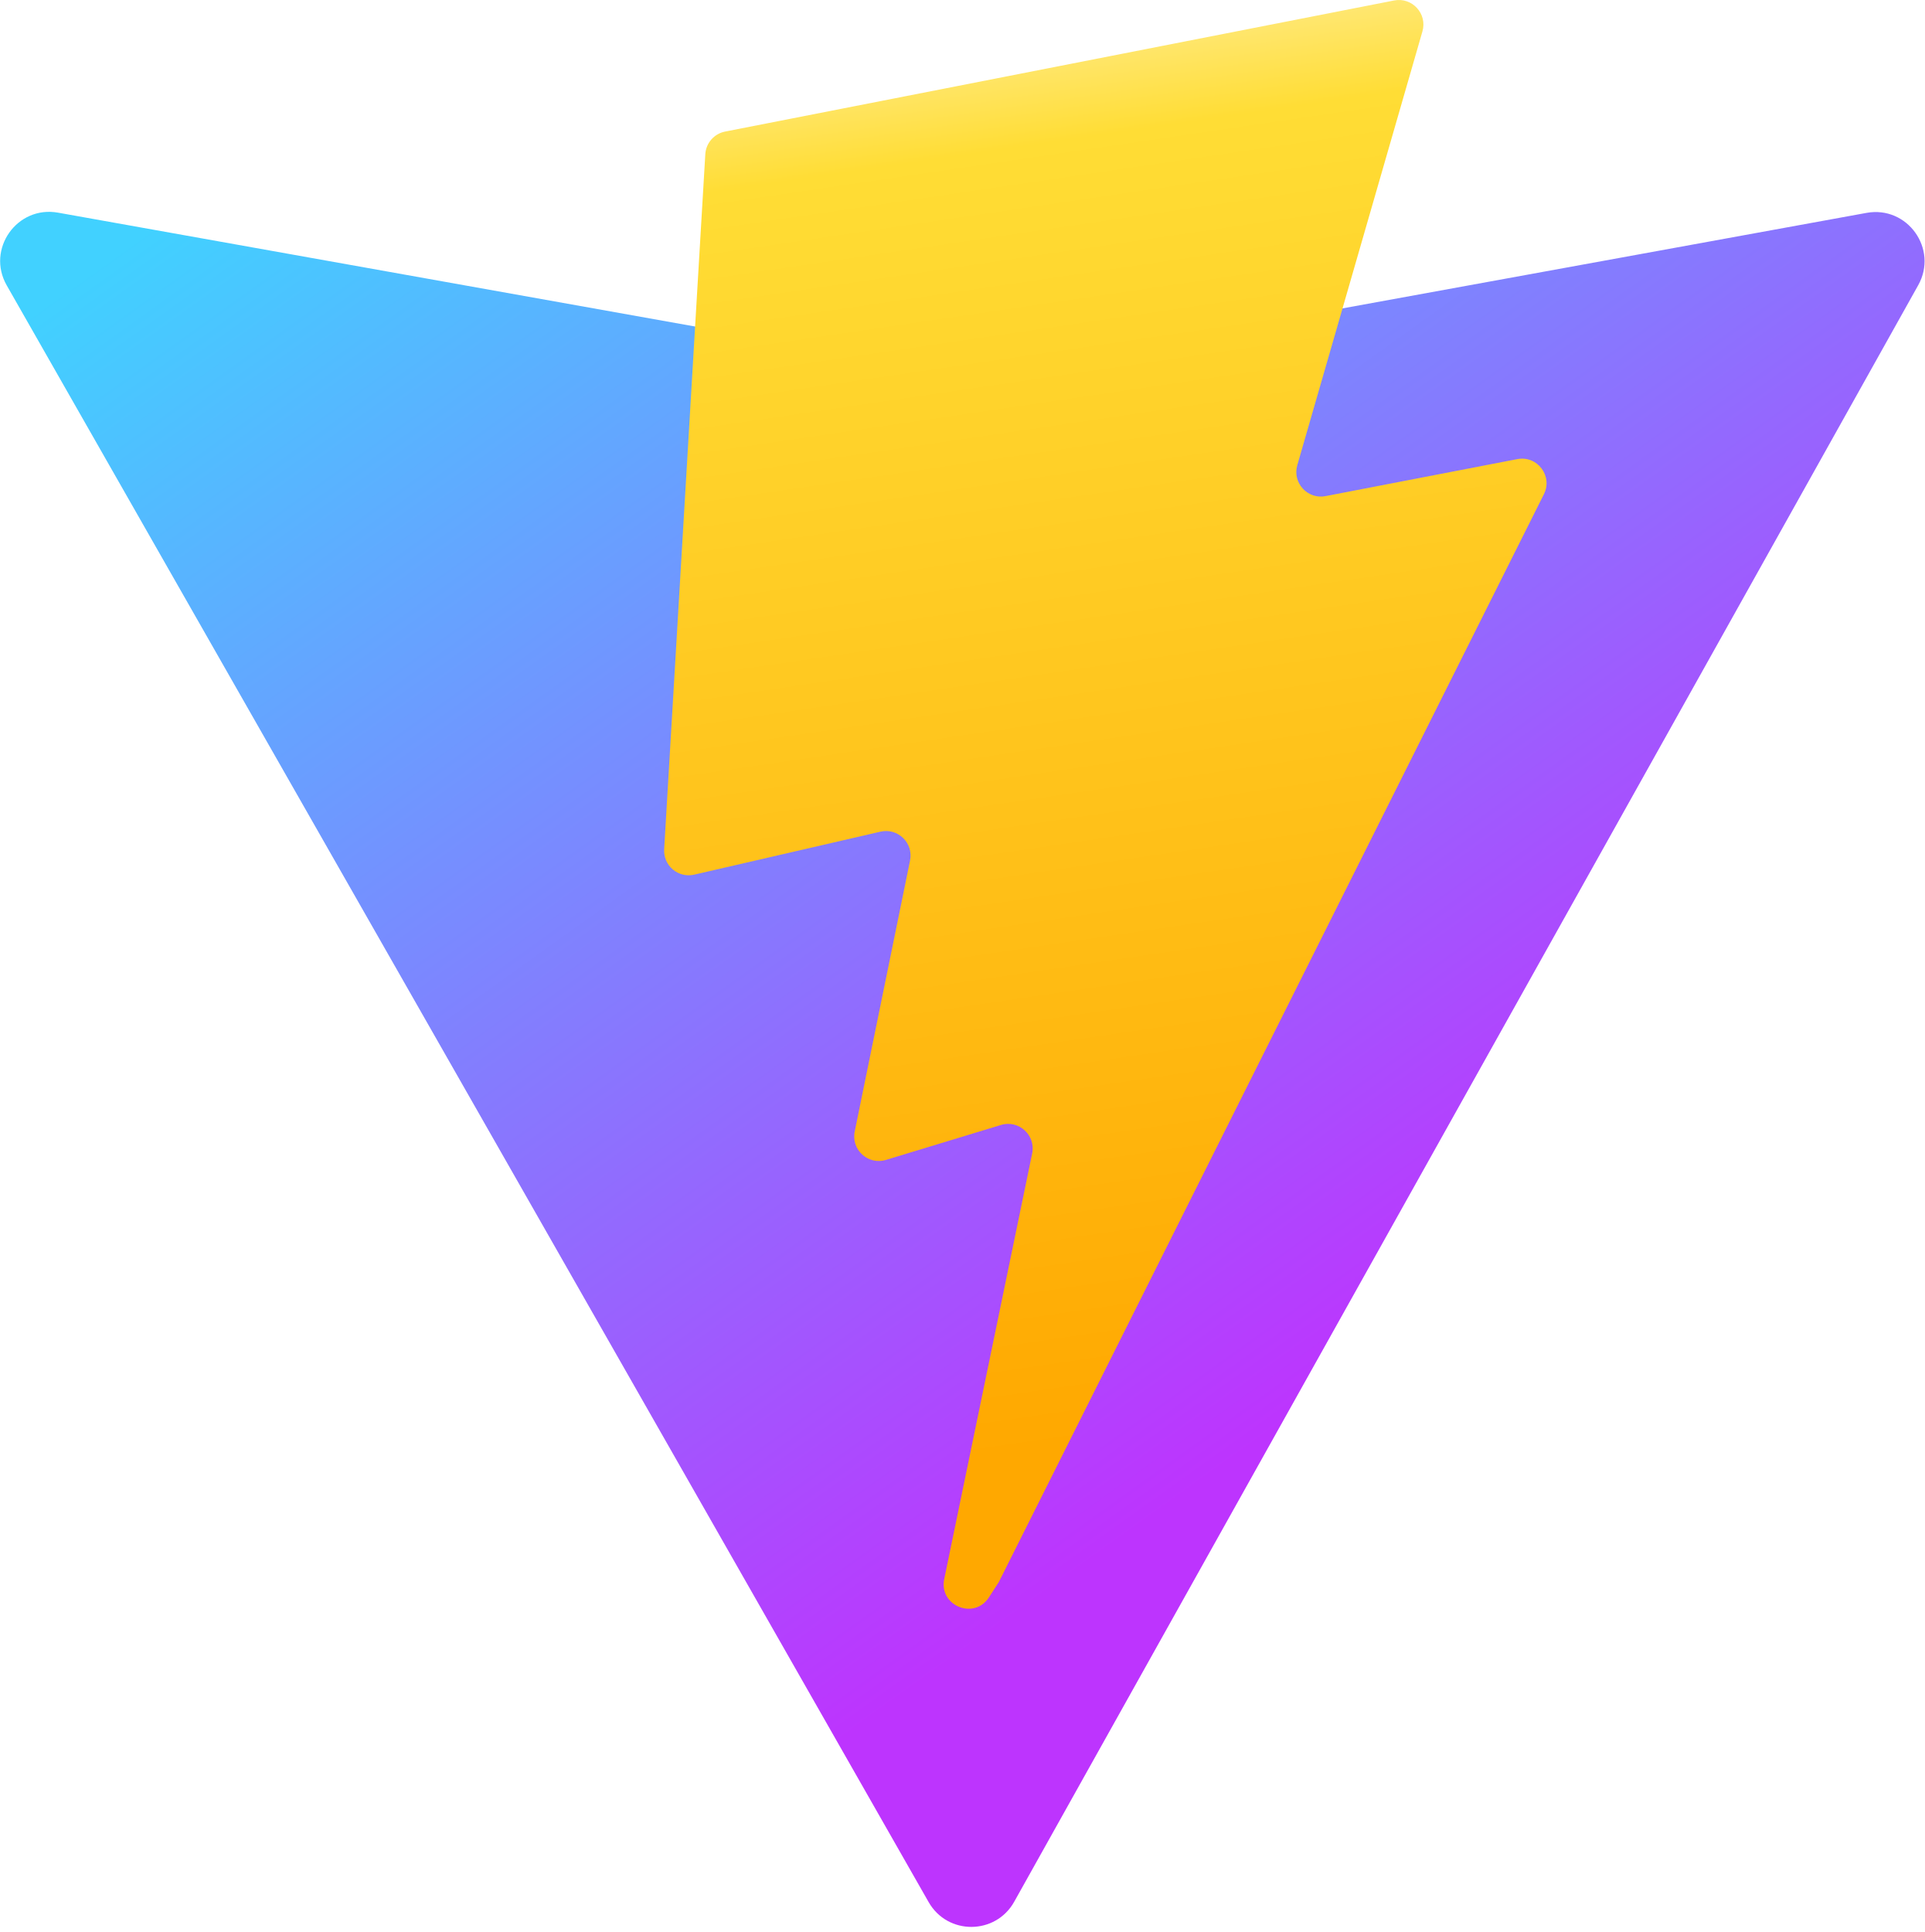
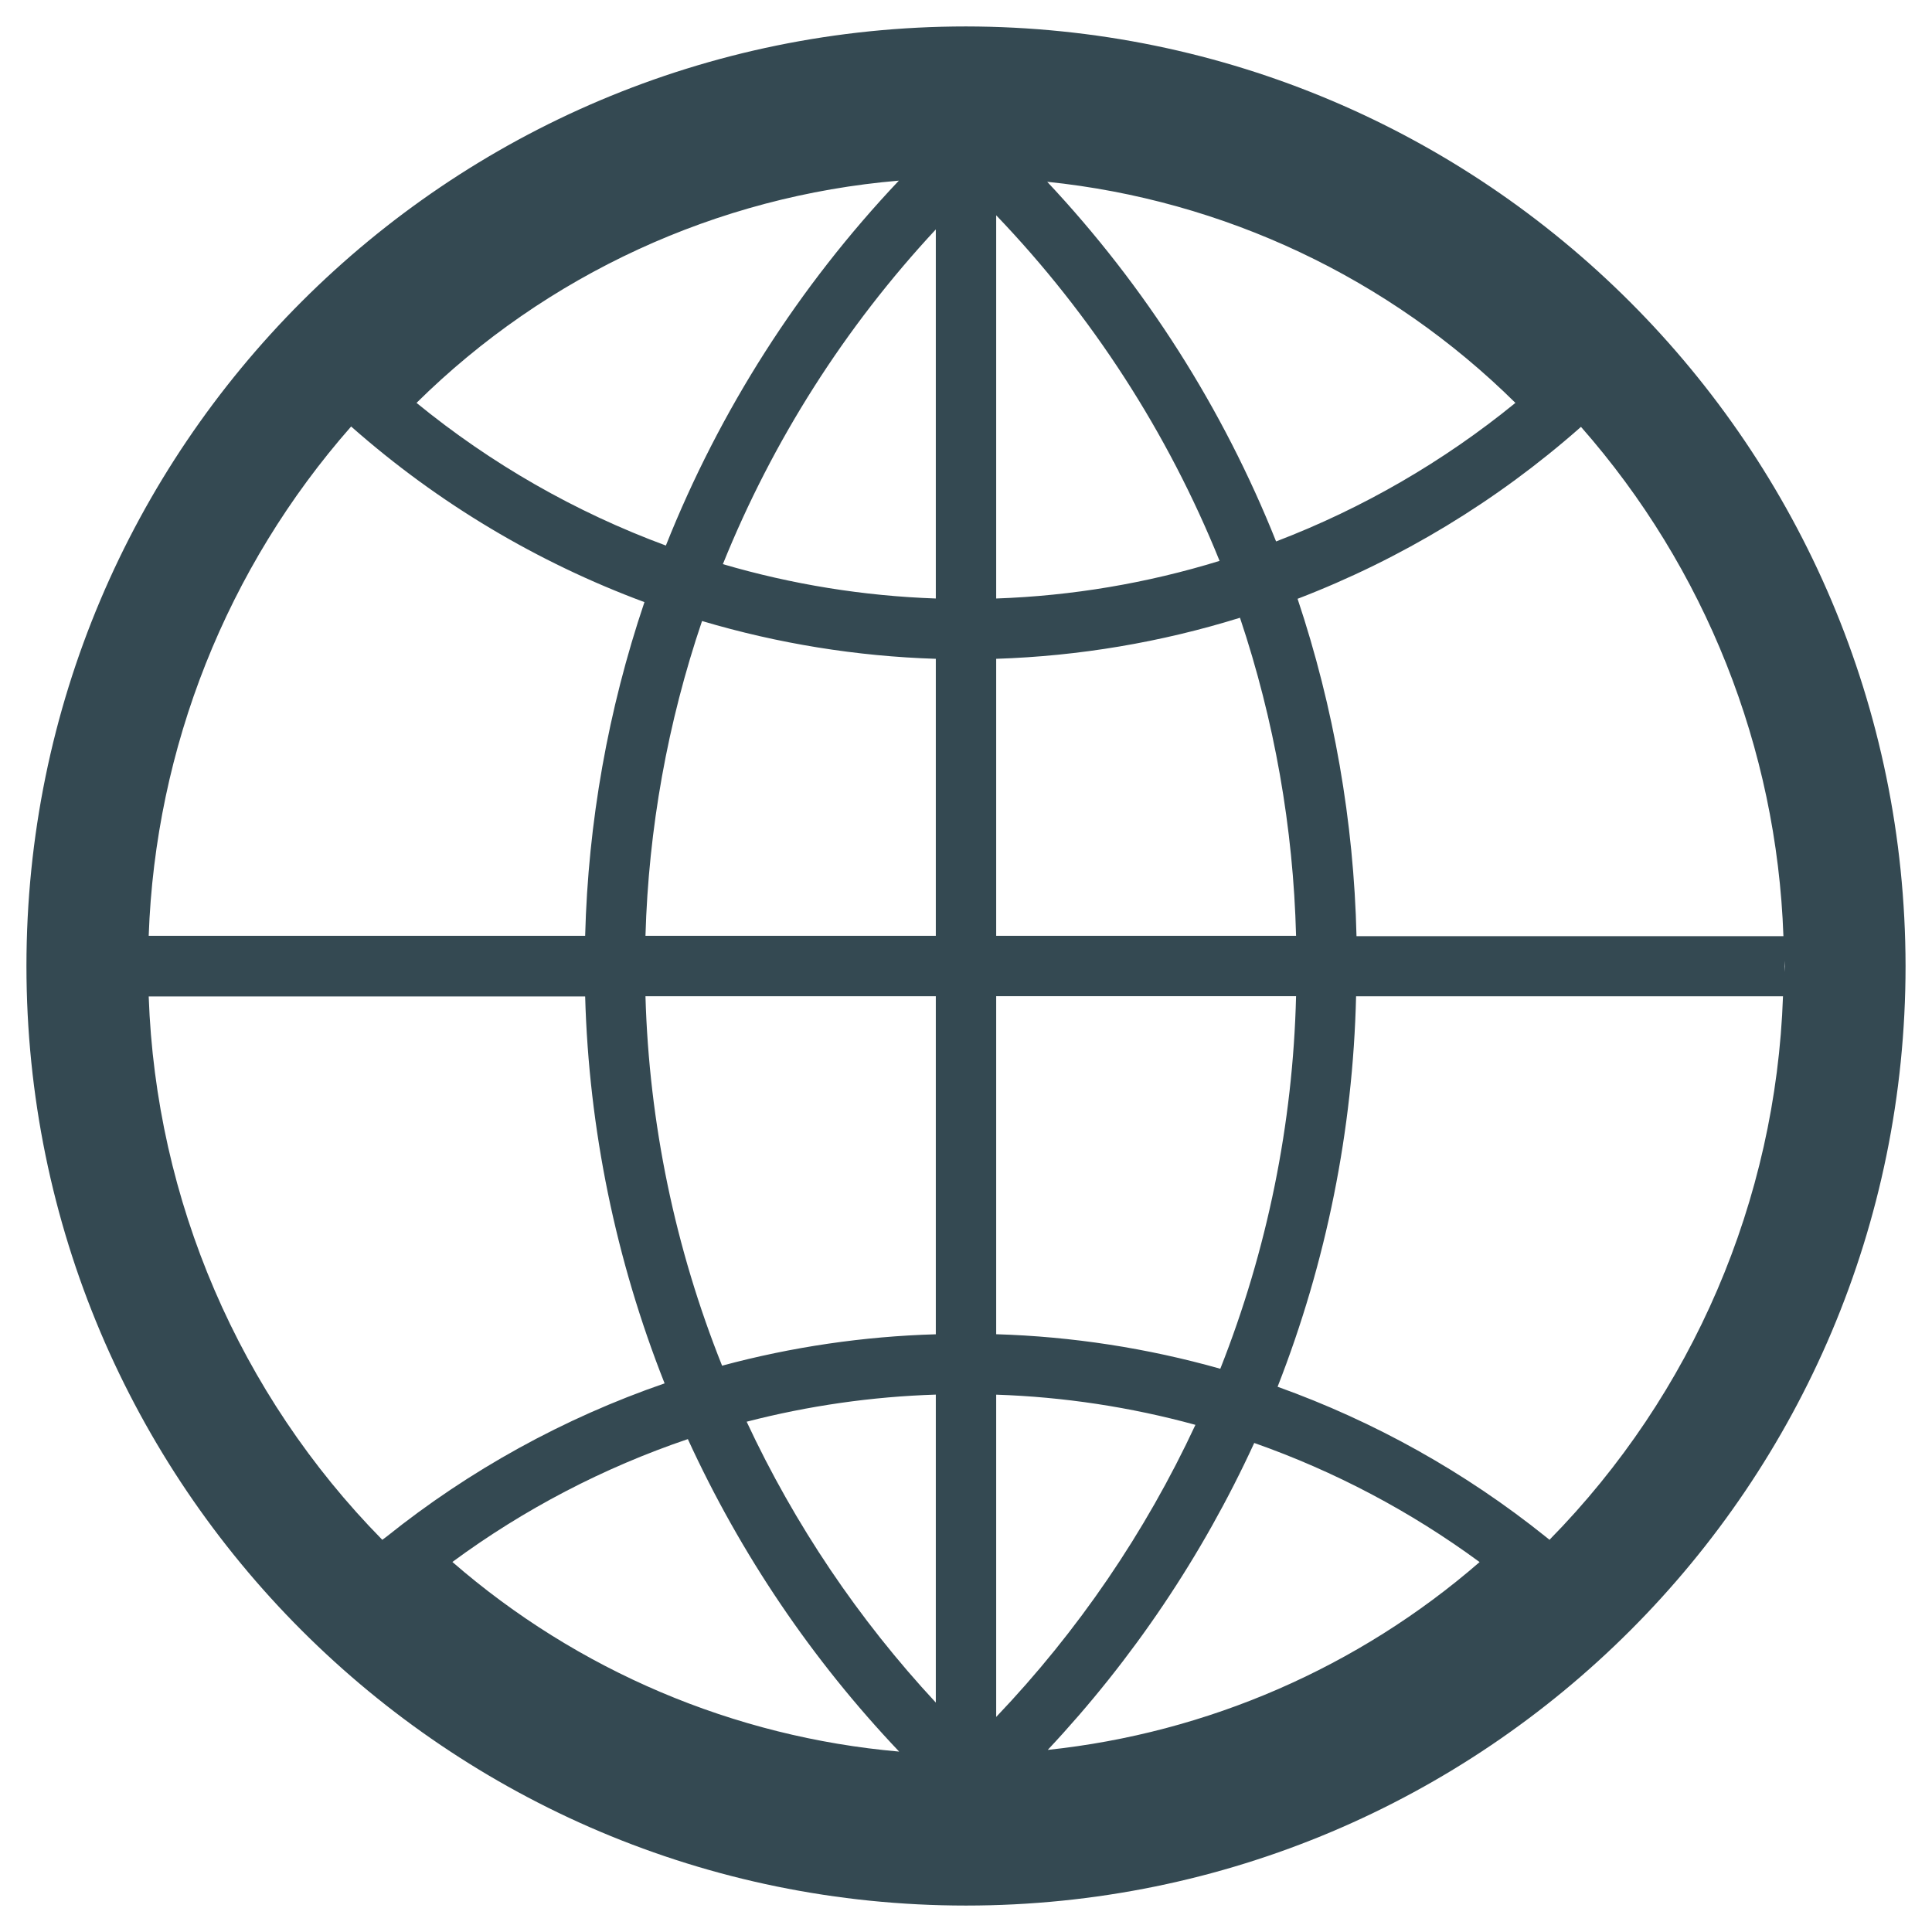
- <svg xmlns="http://www.w3.org/2000/svg" aria-hidden="true" role="img" class="iconify iconify--logos" width="31.88" height="32" preserveAspectRatio="xMidYMid meet" viewBox="0 0 256 257">
+ <svg xmlns="http://www.w3.org/2000/svg" width="800px" height="800px" viewBox="0 0 32 32">
  <defs>
-     <linearGradient id="IconifyId1813088fe1fbc01fb466" x1="-.828%" x2="57.636%" y1="7.652%" y2="78.411%">
-       <stop offset="0%" stop-color="#41D1FF" />
-       <stop offset="100%" stop-color="#BD34FE" />
-     </linearGradient>
-     <linearGradient id="IconifyId1813088fe1fbc01fb467" x1="43.376%" x2="50.316%" y1="2.242%" y2="89.03%">
-       <stop offset="0%" stop-color="#FFEA83" />
-       <stop offset="8.333%" stop-color="#FFDD35" />
-       <stop offset="100%" stop-color="#FFA800" />
-     </linearGradient>
+     <clipPath id="clip-world">
+       <rect width="32" height="32" />
+     </clipPath>
  </defs>
-   <path fill="url(#IconifyId1813088fe1fbc01fb466)" d="M255.153 37.938L134.897 252.976c-2.483 4.44-8.862 4.466-11.382.048L.875 37.958c-2.746-4.814 1.371-10.646 6.827-9.67l120.385 21.517a6.537 6.537 0 0 0 2.322-.004l117.867-21.483c5.438-.991 9.574 4.796 6.877 9.62Z" />
-   <path fill="url(#IconifyId1813088fe1fbc01fb467)" d="M185.432.063L96.44 17.501a3.268 3.268 0 0 0-2.634 3.014l-5.474 92.456a3.268 3.268 0 0 0 3.997 3.378l24.777-5.718c2.318-.535 4.413 1.507 3.936 3.838l-7.361 36.047c-.495 2.426 1.782 4.5 4.151 3.78l15.304-4.649c2.372-.72 4.652 1.36 4.15 3.788l-11.698 56.621c-.732 3.542 3.979 5.473 5.943 2.437l1.313-2.028l72.516-144.72c1.215-2.423-.88-5.186-3.54-4.672l-25.505 4.922c-2.396.462-4.435-1.77-3.759-4.114l16.646-57.705c.677-2.35-1.37-4.583-3.769-4.113Z" />
+   <g id="world" clip-path="url(#clip-world)">
+     <g id="Group_1702" data-name="Group 1702" transform="translate(-312 -468)">
+       <g id="Group_1701" data-name="Group 1701">
+         <g id="Group_1700" data-name="Group 1700">
+           <g id="Group_1699" data-name="Group 1699">
+             <g id="Group_1698" data-name="Group 1698">
+               <g id="Group_1697" data-name="Group 1697">
+                 <g id="Group_1696" data-name="Group 1696">
+                   <g id="Group_1695" data-name="Group 1695">
+                     <g id="Group_1694" data-name="Group 1694">
+                       <g id="Group_1693" data-name="Group 1693">
+                         <g id="Group_1692" data-name="Group 1692">
+                           <g id="Group_1691" data-name="Group 1691">
+                             <g id="Group_1690" data-name="Group 1690">
+                               <path id="Path_3712" data-name="Path 3712" d="M328,468.438A15.562,15.562,0,1,0,343.562,484,15.58,15.58,0,0,0,328,468.438Zm-1.112,2.554a19.046,19.046,0,0,0-3.859,6.044,14.42,14.42,0,0,1-4.13-2.363A12.909,12.909,0,0,1,326.888,470.992Zm-9.072,4.072.019.017a15.451,15.451,0,0,0,4.839,2.892,18.812,18.812,0,0,0-.982,5.527h-7.229A13.489,13.489,0,0,1,317.816,475.064Zm.516,18.44a13.509,13.509,0,0,1-3.869-9h7.229a18.839,18.839,0,0,0,1.316,6.409,15.381,15.381,0,0,0-4.607,2.54Zm1.161.367a14.329,14.329,0,0,1,3.9-2.035,19.035,19.035,0,0,0,3.5,5.176A13.008,13.008,0,0,1,319.493,493.871ZM327.5,496.2a18.039,18.039,0,0,1-3.133-4.652,14.344,14.344,0,0,1,3.133-.449Zm0-6.1a15.3,15.3,0,0,0-3.54.52,17.848,17.848,0,0,1-1.269-6.119H327.5Zm0-6.6h-4.809a17.821,17.821,0,0,1,.937-5.214,15.289,15.289,0,0,0,3.872.626Zm0-5.587a14.294,14.294,0,0,1-3.527-.569A18.058,18.058,0,0,1,327.5,471.8Zm9.6-3.24a14.417,14.417,0,0,1-3.964,2.295,18.98,18.98,0,0,0-3.791-5.957A12.913,12.913,0,0,1,337.1,474.673Zm-8.6-3.107a18.034,18.034,0,0,1,3.7,5.724,14.234,14.234,0,0,1-3.7.623Zm0,7.346a15.272,15.272,0,0,0,4.038-.68,18.034,18.034,0,0,1,.929,5.268H328.5Zm0,5.588h4.967a17.974,17.974,0,0,1-1.255,6.171,15.336,15.336,0,0,0-3.712-.572Zm0,6.6a14.277,14.277,0,0,1,3.3.5,18.063,18.063,0,0,1-3.3,4.838Zm.852,5.886a19.066,19.066,0,0,0,3.422-5.086,14.327,14.327,0,0,1,3.733,1.973A13,13,0,0,1,329.352,496.984Zm8.316-3.48-.069-.055a15.4,15.4,0,0,0-4.438-2.482,18.961,18.961,0,0,0,1.3-6.467h7.071A13.509,13.509,0,0,1,337.668,493.5Zm-3.2-10a19.062,19.062,0,0,0-.976-5.588,15.442,15.442,0,0,0,4.675-2.831l.019-.017a13.489,13.489,0,0,1,3.353,8.436Zm7.091.406c0,.032.005.062.005.094s-.005.063-.005.094Z" fill="#344952" />
+                             </g>
+                           </g>
+                         </g>
+                       </g>
+                     </g>
+                   </g>
+                 </g>
+               </g>
+             </g>
+           </g>
+         </g>
+       </g>
+     </g>
+   </g>
</svg>
